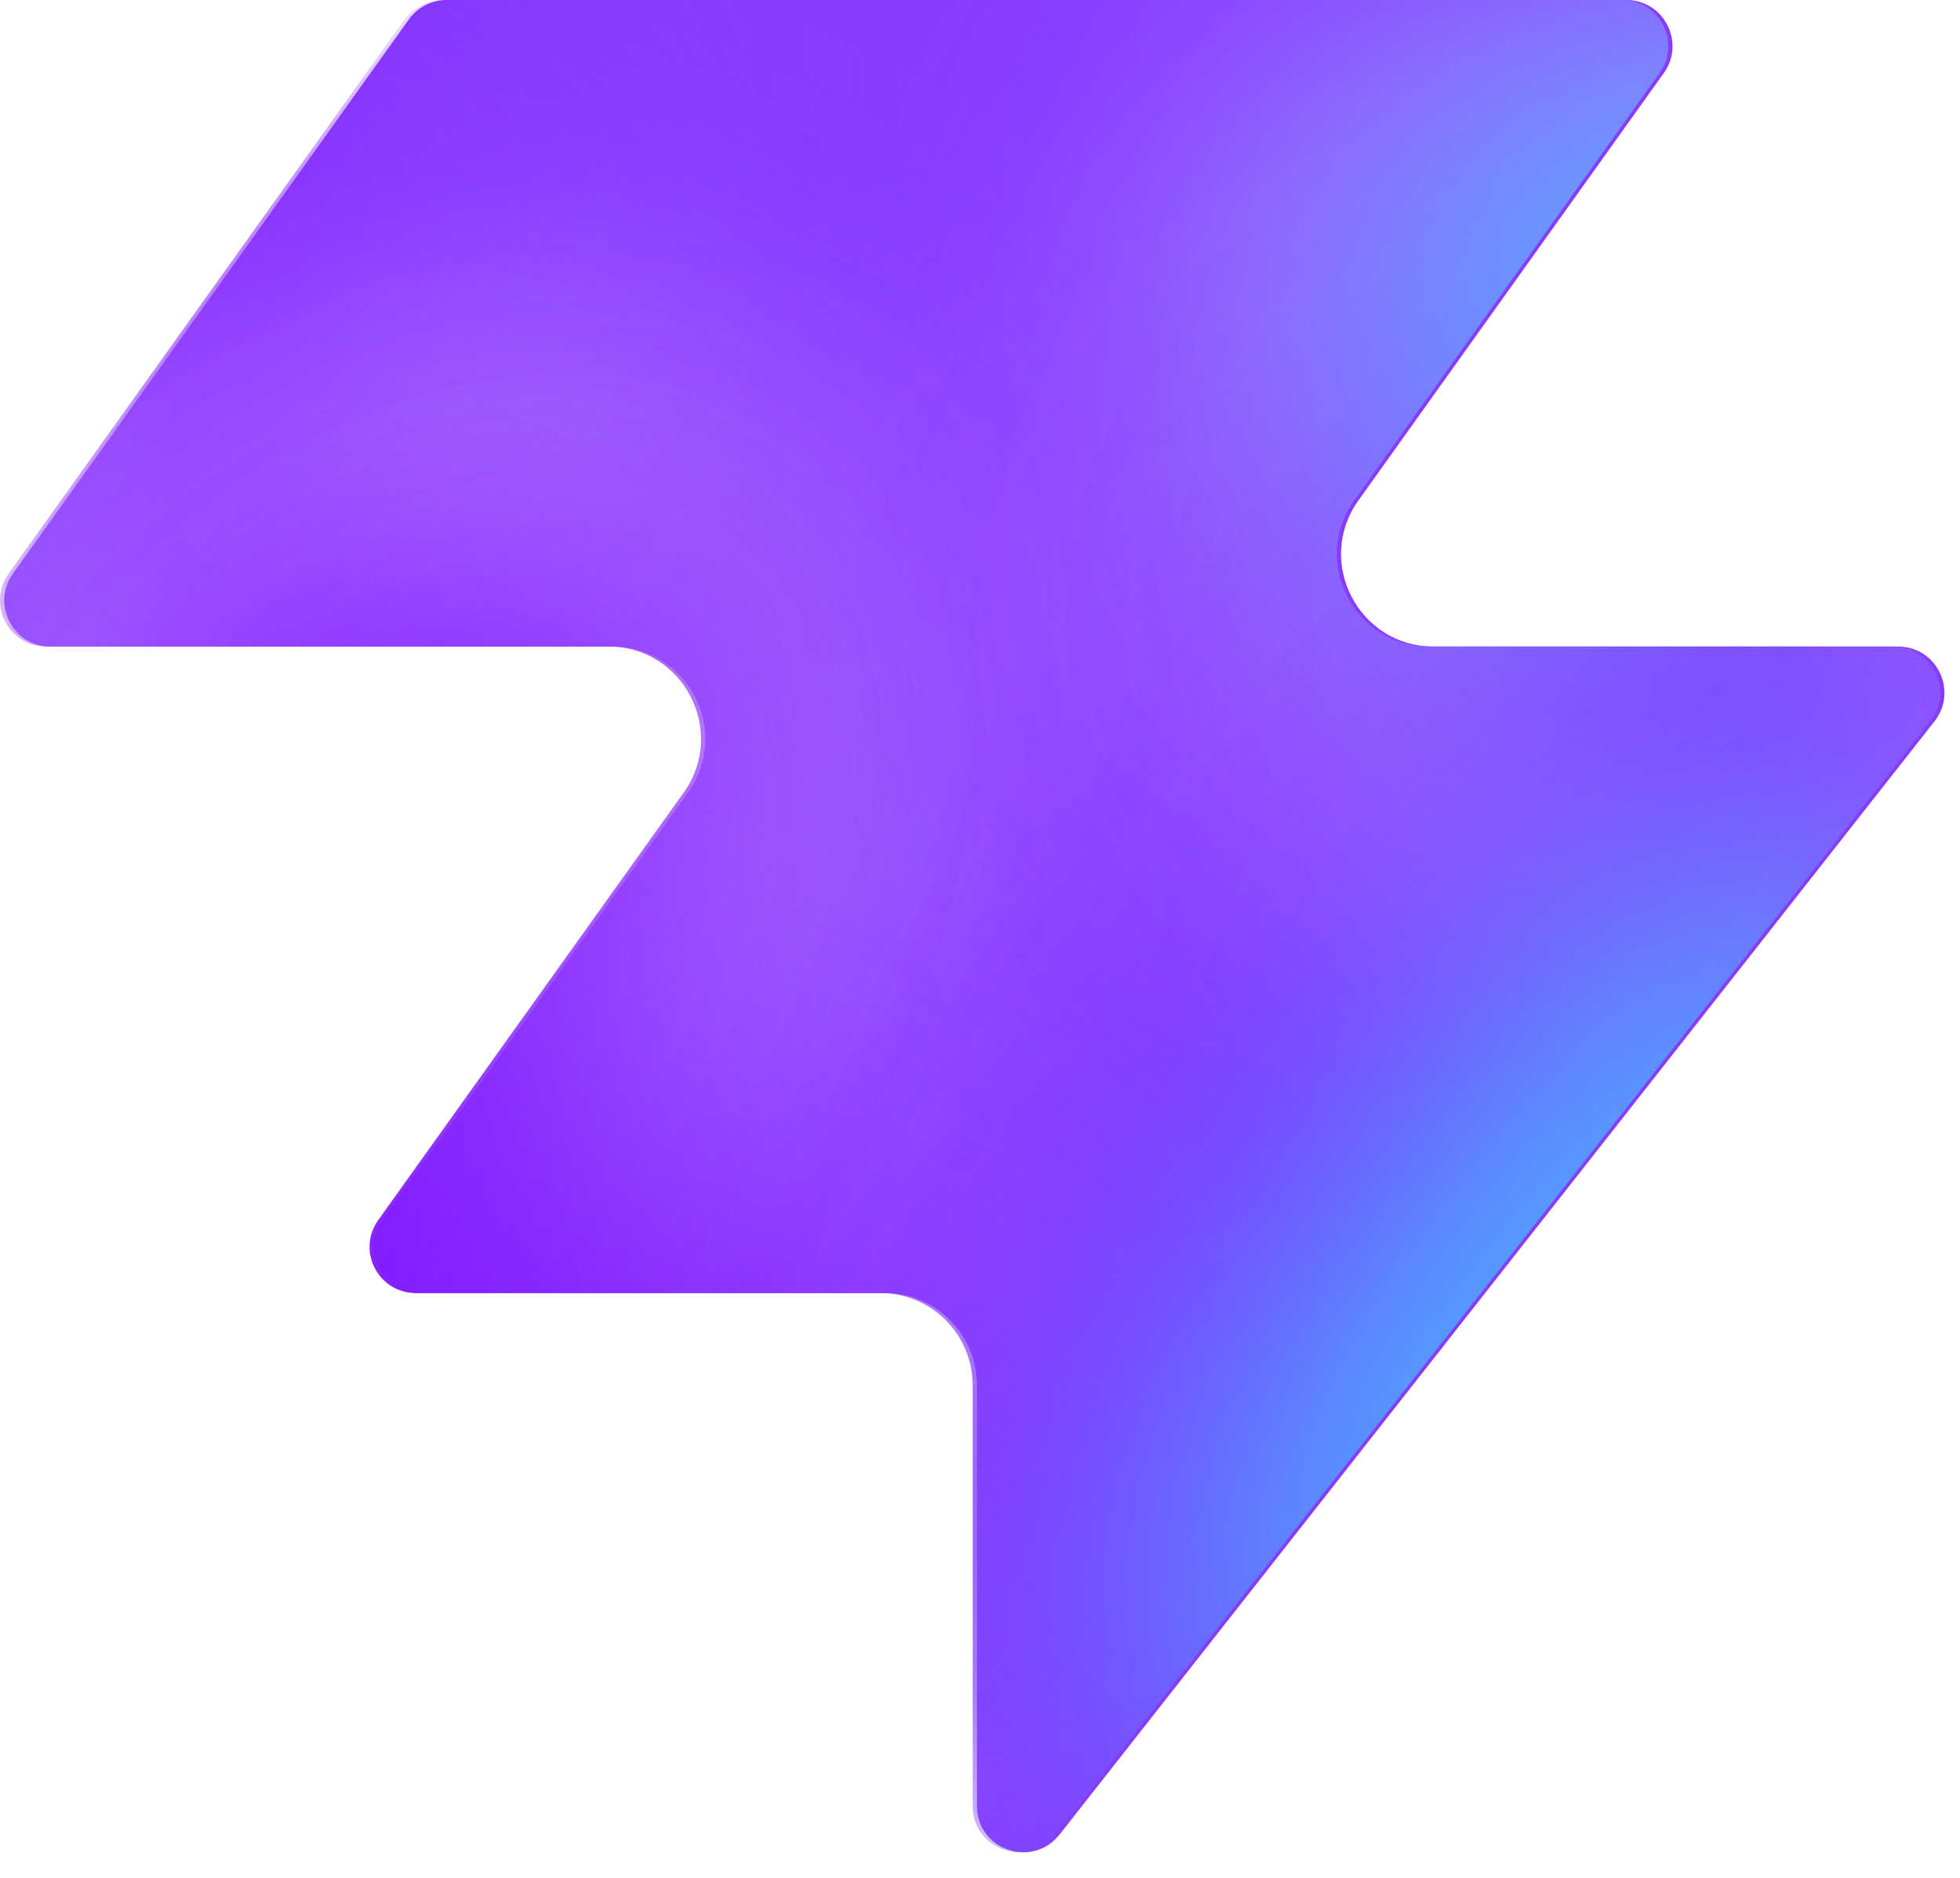
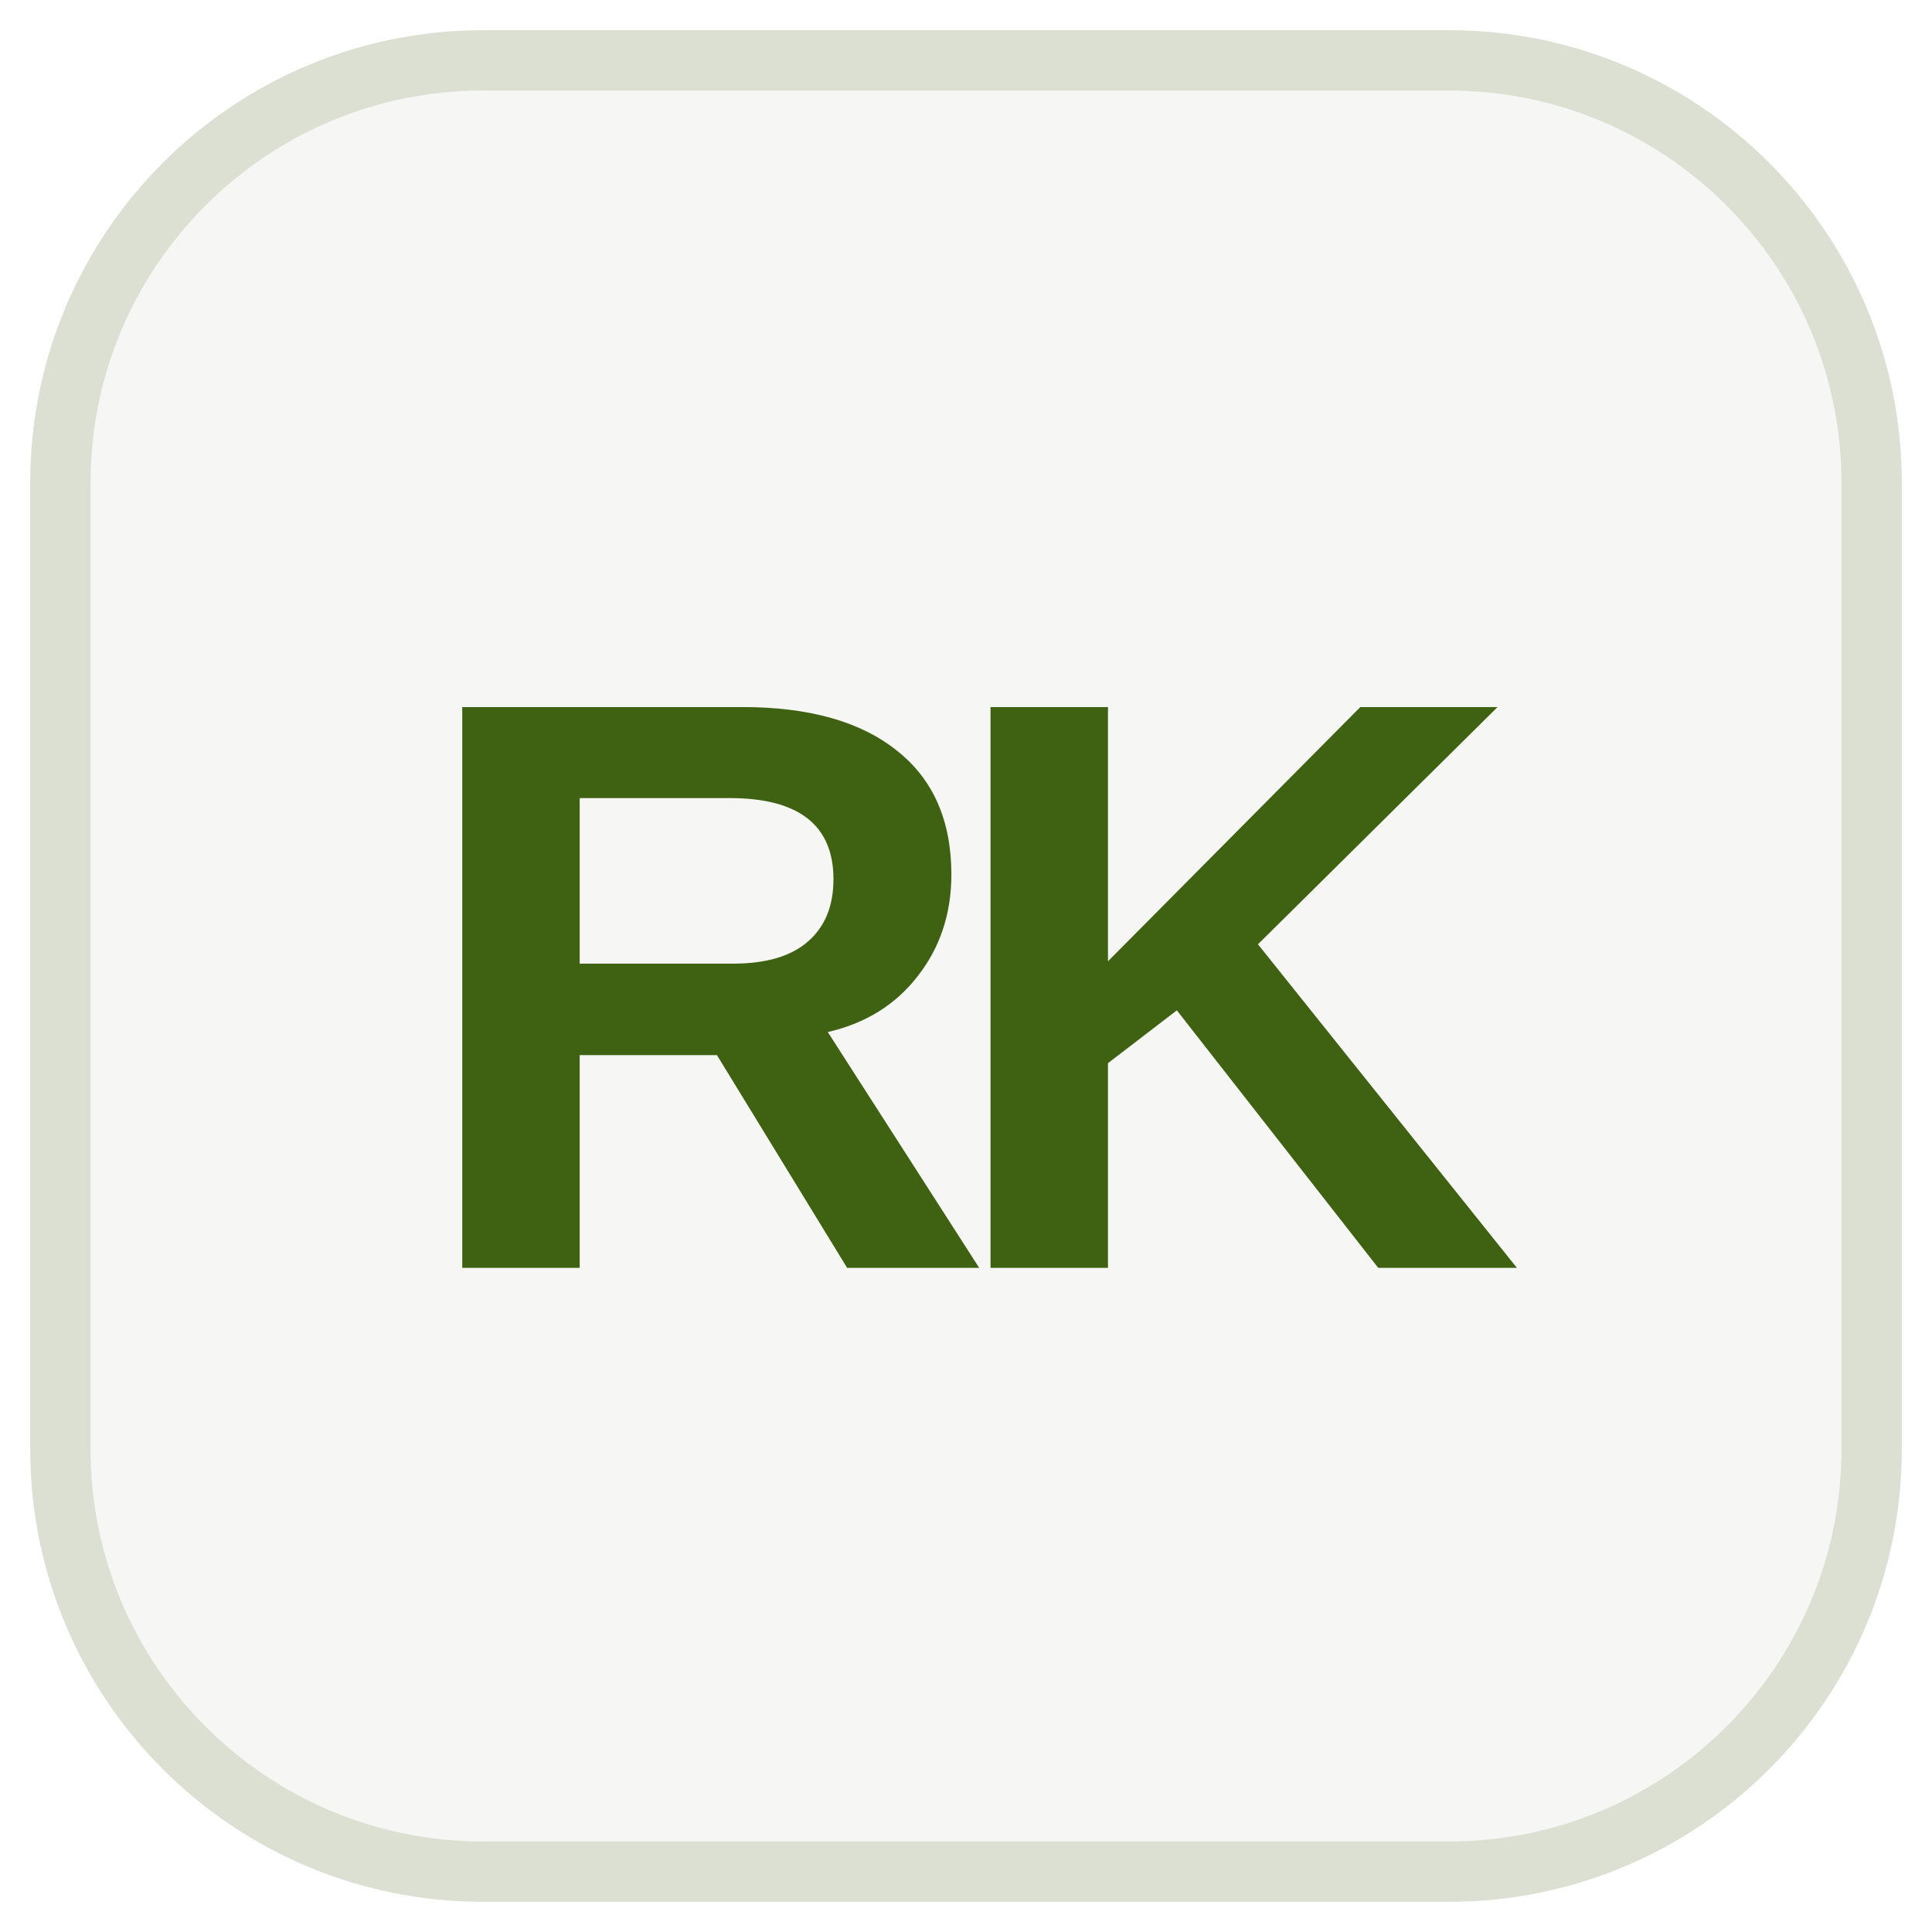
- <svg xmlns="http://www.w3.org/2000/svg" width="48" height="46" fill="none" viewBox="0 0 48 46">
-   <path fill="#863bff" d="M25.946 44.938c-.664.845-2.021.375-2.021-.698V33.937a2.26 2.26 0 0 0-2.262-2.262H10.287c-.92 0-1.456-1.04-.92-1.788l7.48-10.471c1.07-1.497 0-3.578-1.842-3.578H1.237c-.92 0-1.456-1.04-.92-1.788L10.013.474c.214-.297.556-.474.92-.474h28.894c.92 0 1.456 1.04.92 1.788l-7.48 10.471c-1.07 1.498 0 3.579 1.842 3.579h11.377c.943 0 1.473 1.088.89 1.83L25.947 44.94z" style="fill:#863bff;fill:color(display-p3 .525 .23 1);fill-opacity:1" />
-   <mask id="a" width="48" height="46" x="0" y="0" maskUnits="userSpaceOnUse" style="mask-type:alpha">
-     <path fill="#000" d="M25.842 44.938c-.664.844-2.021.375-2.021-.698V33.937a2.26 2.26 0 0 0-2.262-2.262H10.183c-.92 0-1.456-1.04-.92-1.788l7.48-10.471c1.07-1.498 0-3.579-1.842-3.579H1.133c-.92 0-1.456-1.04-.92-1.787L9.91.473c.214-.297.556-.474.92-.474h28.894c.92 0 1.456 1.04.92 1.788l-7.48 10.471c-1.07 1.498 0 3.578 1.842 3.578h11.377c.943 0 1.473 1.088.89 1.832L25.843 44.94z" style="fill:#000;fill-opacity:1" />
-   </mask>
-   <g mask="url(#a)">
-     <g filter="url(#b)">
-       <ellipse cx="5.508" cy="14.704" fill="#ede6ff" rx="5.508" ry="14.704" style="fill:#ede6ff;fill:color(display-p3 .927 .903 1);fill-opacity:1" transform="matrix(.00324 1 1 -.00324 -4.47 31.516)" />
-     </g>
-     <g filter="url(#c)">
-       <ellipse cx="10.399" cy="29.851" fill="#ede6ff" rx="10.399" ry="29.851" style="fill:#ede6ff;fill:color(display-p3 .927 .903 1);fill-opacity:1" transform="matrix(.00324 1 1 -.00324 -39.328 7.883)" />
-     </g>
-     <g filter="url(#d)">
-       <ellipse cx="5.508" cy="30.487" fill="#7e14ff" rx="5.508" ry="30.487" style="fill:#7e14ff;fill:color(display-p3 .492 .077 1);fill-opacity:1" transform="rotate(89.814 -25.913 -14.639)scale(1 -1)" />
-     </g>
-     <g filter="url(#e)">
-       <ellipse cx="5.508" cy="30.599" fill="#7e14ff" rx="5.508" ry="30.599" style="fill:#7e14ff;fill:color(display-p3 .492 .077 1);fill-opacity:1" transform="rotate(89.814 -32.644 -3.334)scale(1 -1)" />
-     </g>
-     <g filter="url(#f)">
-       <ellipse cx="5.508" cy="30.599" fill="#7e14ff" rx="5.508" ry="30.599" style="fill:#7e14ff;fill:color(display-p3 .492 .077 1);fill-opacity:1" transform="matrix(.00324 1 1 -.00324 -34.34 30.47)" />
-     </g>
-     <g filter="url(#g)">
-       <ellipse cx="14.072" cy="22.078" fill="#ede6ff" rx="14.072" ry="22.078" style="fill:#ede6ff;fill:color(display-p3 .927 .903 1);fill-opacity:1" transform="rotate(93.35 24.506 48.493)scale(-1 1)" />
-     </g>
-     <g filter="url(#h)">
-       <ellipse cx="3.47" cy="21.501" fill="#7e14ff" rx="3.47" ry="21.501" style="fill:#7e14ff;fill:color(display-p3 .492 .077 1);fill-opacity:1" transform="rotate(89.009 28.708 47.59)scale(-1 1)" />
-     </g>
-     <g filter="url(#i)">
-       <ellipse cx="3.47" cy="21.501" fill="#7e14ff" rx="3.47" ry="21.501" style="fill:#7e14ff;fill:color(display-p3 .492 .077 1);fill-opacity:1" transform="rotate(89.009 28.708 47.59)scale(-1 1)" />
-     </g>
-     <g filter="url(#j)">
-       <ellipse cx=".387" cy="8.972" fill="#7e14ff" rx="4.407" ry="29.108" style="fill:#7e14ff;fill:color(display-p3 .492 .077 1);fill-opacity:1" transform="rotate(39.51 .387 8.972)" />
-     </g>
-     <g filter="url(#k)">
-       <ellipse cx="47.523" cy="-6.092" fill="#7e14ff" rx="4.407" ry="29.108" style="fill:#7e14ff;fill:color(display-p3 .492 .077 1);fill-opacity:1" transform="rotate(37.892 47.523 -6.092)" />
-     </g>
-     <g filter="url(#l)">
-       <ellipse cx="41.412" cy="6.333" fill="#47bfff" rx="5.971" ry="9.665" style="fill:#47bfff;fill:color(display-p3 .28 .748 1);fill-opacity:1" transform="rotate(37.892 41.412 6.333)" />
-     </g>
-     <g filter="url(#m)">
-       <ellipse cx="-1.879" cy="38.332" fill="#7e14ff" rx="4.407" ry="29.108" style="fill:#7e14ff;fill:color(display-p3 .492 .077 1);fill-opacity:1" transform="rotate(37.892 -1.88 38.332)" />
-     </g>
-     <g filter="url(#n)">
-       <ellipse cx="-1.879" cy="38.332" fill="#7e14ff" rx="4.407" ry="29.108" style="fill:#7e14ff;fill:color(display-p3 .492 .077 1);fill-opacity:1" transform="rotate(37.892 -1.88 38.332)" />
-     </g>
-     <g filter="url(#o)">
-       <ellipse cx="35.651" cy="29.907" fill="#7e14ff" rx="4.407" ry="29.108" style="fill:#7e14ff;fill:color(display-p3 .492 .077 1);fill-opacity:1" transform="rotate(37.892 35.651 29.907)" />
-     </g>
-     <g filter="url(#p)">
-       <ellipse cx="38.418" cy="32.4" fill="#47bfff" rx="5.971" ry="15.297" style="fill:#47bfff;fill:color(display-p3 .28 .748 1);fill-opacity:1" transform="rotate(37.892 38.418 32.4)" />
-     </g>
-   </g>
-   <defs>
-     <filter id="b" width="60.045" height="41.654" x="-19.77" y="16.149" color-interpolation-filters="sRGB" filterUnits="userSpaceOnUse">
-       <feFlood flood-opacity="0" result="BackgroundImageFix" />
-       <feBlend in="SourceGraphic" in2="BackgroundImageFix" result="shape" />
-       <feGaussianBlur result="effect1_foregroundBlur_2002_17158" stdDeviation="7.659" />
-     </filter>
-     <filter id="c" width="90.34" height="51.437" x="-54.613" y="-7.533" color-interpolation-filters="sRGB" filterUnits="userSpaceOnUse">
-       <feFlood flood-opacity="0" result="BackgroundImageFix" />
-       <feBlend in="SourceGraphic" in2="BackgroundImageFix" result="shape" />
-       <feGaussianBlur result="effect1_foregroundBlur_2002_17158" stdDeviation="7.659" />
-     </filter>
-     <filter id="d" width="79.355" height="29.4" x="-49.64" y="2.03" color-interpolation-filters="sRGB" filterUnits="userSpaceOnUse">
-       <feFlood flood-opacity="0" result="BackgroundImageFix" />
-       <feBlend in="SourceGraphic" in2="BackgroundImageFix" result="shape" />
-       <feGaussianBlur result="effect1_foregroundBlur_2002_17158" stdDeviation="4.596" />
-     </filter>
-     <filter id="e" width="79.579" height="29.4" x="-45.045" y="20.029" color-interpolation-filters="sRGB" filterUnits="userSpaceOnUse">
-       <feFlood flood-opacity="0" result="BackgroundImageFix" />
-       <feBlend in="SourceGraphic" in2="BackgroundImageFix" result="shape" />
-       <feGaussianBlur result="effect1_foregroundBlur_2002_17158" stdDeviation="4.596" />
-     </filter>
-     <filter id="f" width="79.579" height="29.4" x="-43.513" y="21.178" color-interpolation-filters="sRGB" filterUnits="userSpaceOnUse">
-       <feFlood flood-opacity="0" result="BackgroundImageFix" />
-       <feBlend in="SourceGraphic" in2="BackgroundImageFix" result="shape" />
-       <feGaussianBlur result="effect1_foregroundBlur_2002_17158" stdDeviation="4.596" />
-     </filter>
-     <filter id="g" width="74.749" height="58.852" x="15.756" y="-17.901" color-interpolation-filters="sRGB" filterUnits="userSpaceOnUse">
-       <feFlood flood-opacity="0" result="BackgroundImageFix" />
-       <feBlend in="SourceGraphic" in2="BackgroundImageFix" result="shape" />
-       <feGaussianBlur result="effect1_foregroundBlur_2002_17158" stdDeviation="7.659" />
-     </filter>
-     <filter id="h" width="61.377" height="25.362" x="23.548" y="2.284" color-interpolation-filters="sRGB" filterUnits="userSpaceOnUse">
-       <feFlood flood-opacity="0" result="BackgroundImageFix" />
-       <feBlend in="SourceGraphic" in2="BackgroundImageFix" result="shape" />
-       <feGaussianBlur result="effect1_foregroundBlur_2002_17158" stdDeviation="4.596" />
-     </filter>
-     <filter id="i" width="61.377" height="25.362" x="23.548" y="2.284" color-interpolation-filters="sRGB" filterUnits="userSpaceOnUse">
-       <feFlood flood-opacity="0" result="BackgroundImageFix" />
-       <feBlend in="SourceGraphic" in2="BackgroundImageFix" result="shape" />
-       <feGaussianBlur result="effect1_foregroundBlur_2002_17158" stdDeviation="4.596" />
-     </filter>
-     <filter id="j" width="56.045" height="63.649" x="-27.636" y="-22.853" color-interpolation-filters="sRGB" filterUnits="userSpaceOnUse">
-       <feFlood flood-opacity="0" result="BackgroundImageFix" />
-       <feBlend in="SourceGraphic" in2="BackgroundImageFix" result="shape" />
-       <feGaussianBlur result="effect1_foregroundBlur_2002_17158" stdDeviation="4.596" />
-     </filter>
-     <filter id="k" width="54.814" height="64.646" x="20.116" y="-38.415" color-interpolation-filters="sRGB" filterUnits="userSpaceOnUse">
-       <feFlood flood-opacity="0" result="BackgroundImageFix" />
-       <feBlend in="SourceGraphic" in2="BackgroundImageFix" result="shape" />
-       <feGaussianBlur result="effect1_foregroundBlur_2002_17158" stdDeviation="4.596" />
-     </filter>
-     <filter id="l" width="33.541" height="35.313" x="24.641" y="-11.323" color-interpolation-filters="sRGB" filterUnits="userSpaceOnUse">
-       <feFlood flood-opacity="0" result="BackgroundImageFix" />
-       <feBlend in="SourceGraphic" in2="BackgroundImageFix" result="shape" />
-       <feGaussianBlur result="effect1_foregroundBlur_2002_17158" stdDeviation="4.596" />
-     </filter>
-     <filter id="m" width="54.814" height="64.646" x="-29.286" y="6.009" color-interpolation-filters="sRGB" filterUnits="userSpaceOnUse">
-       <feFlood flood-opacity="0" result="BackgroundImageFix" />
-       <feBlend in="SourceGraphic" in2="BackgroundImageFix" result="shape" />
-       <feGaussianBlur result="effect1_foregroundBlur_2002_17158" stdDeviation="4.596" />
-     </filter>
-     <filter id="n" width="54.814" height="64.646" x="-29.286" y="6.009" color-interpolation-filters="sRGB" filterUnits="userSpaceOnUse">
-       <feFlood flood-opacity="0" result="BackgroundImageFix" />
-       <feBlend in="SourceGraphic" in2="BackgroundImageFix" result="shape" />
-       <feGaussianBlur result="effect1_foregroundBlur_2002_17158" stdDeviation="4.596" />
-     </filter>
-     <filter id="o" width="54.814" height="64.646" x="8.244" y="-2.416" color-interpolation-filters="sRGB" filterUnits="userSpaceOnUse">
-       <feFlood flood-opacity="0" result="BackgroundImageFix" />
-       <feBlend in="SourceGraphic" in2="BackgroundImageFix" result="shape" />
-       <feGaussianBlur result="effect1_foregroundBlur_2002_17158" stdDeviation="4.596" />
-     </filter>
-     <filter id="p" width="39.409" height="43.623" x="18.713" y="10.588" color-interpolation-filters="sRGB" filterUnits="userSpaceOnUse">
-       <feFlood flood-opacity="0" result="BackgroundImageFix" />
-       <feBlend in="SourceGraphic" in2="BackgroundImageFix" result="shape" />
-       <feGaussianBlur result="effect1_foregroundBlur_2002_17158" stdDeviation="4.596" />
-     </filter>
-   </defs>
+ <svg xmlns="http://www.w3.org/2000/svg" viewBox="0 0 64 64">
+   <style>
+     .background { fill: #F6F7F4; stroke: #DCE0D3; }
+     .monogram { fill: #3F6212; }
+     @media (prefers-color-scheme: dark) {
+       .background { fill: #10110F; stroke: #262922; }
+       .monogram { fill: #BEF264; }
+     }
+   </style>
+   <rect class="background" x="2" y="2" width="60" height="60" rx="14" stroke-width="2" />
+   <text class="monogram" x="32" y="42" text-anchor="middle" font-family="Arial, sans-serif" font-size="27" font-weight="700" letter-spacing="-2">RK</text>
</svg>
